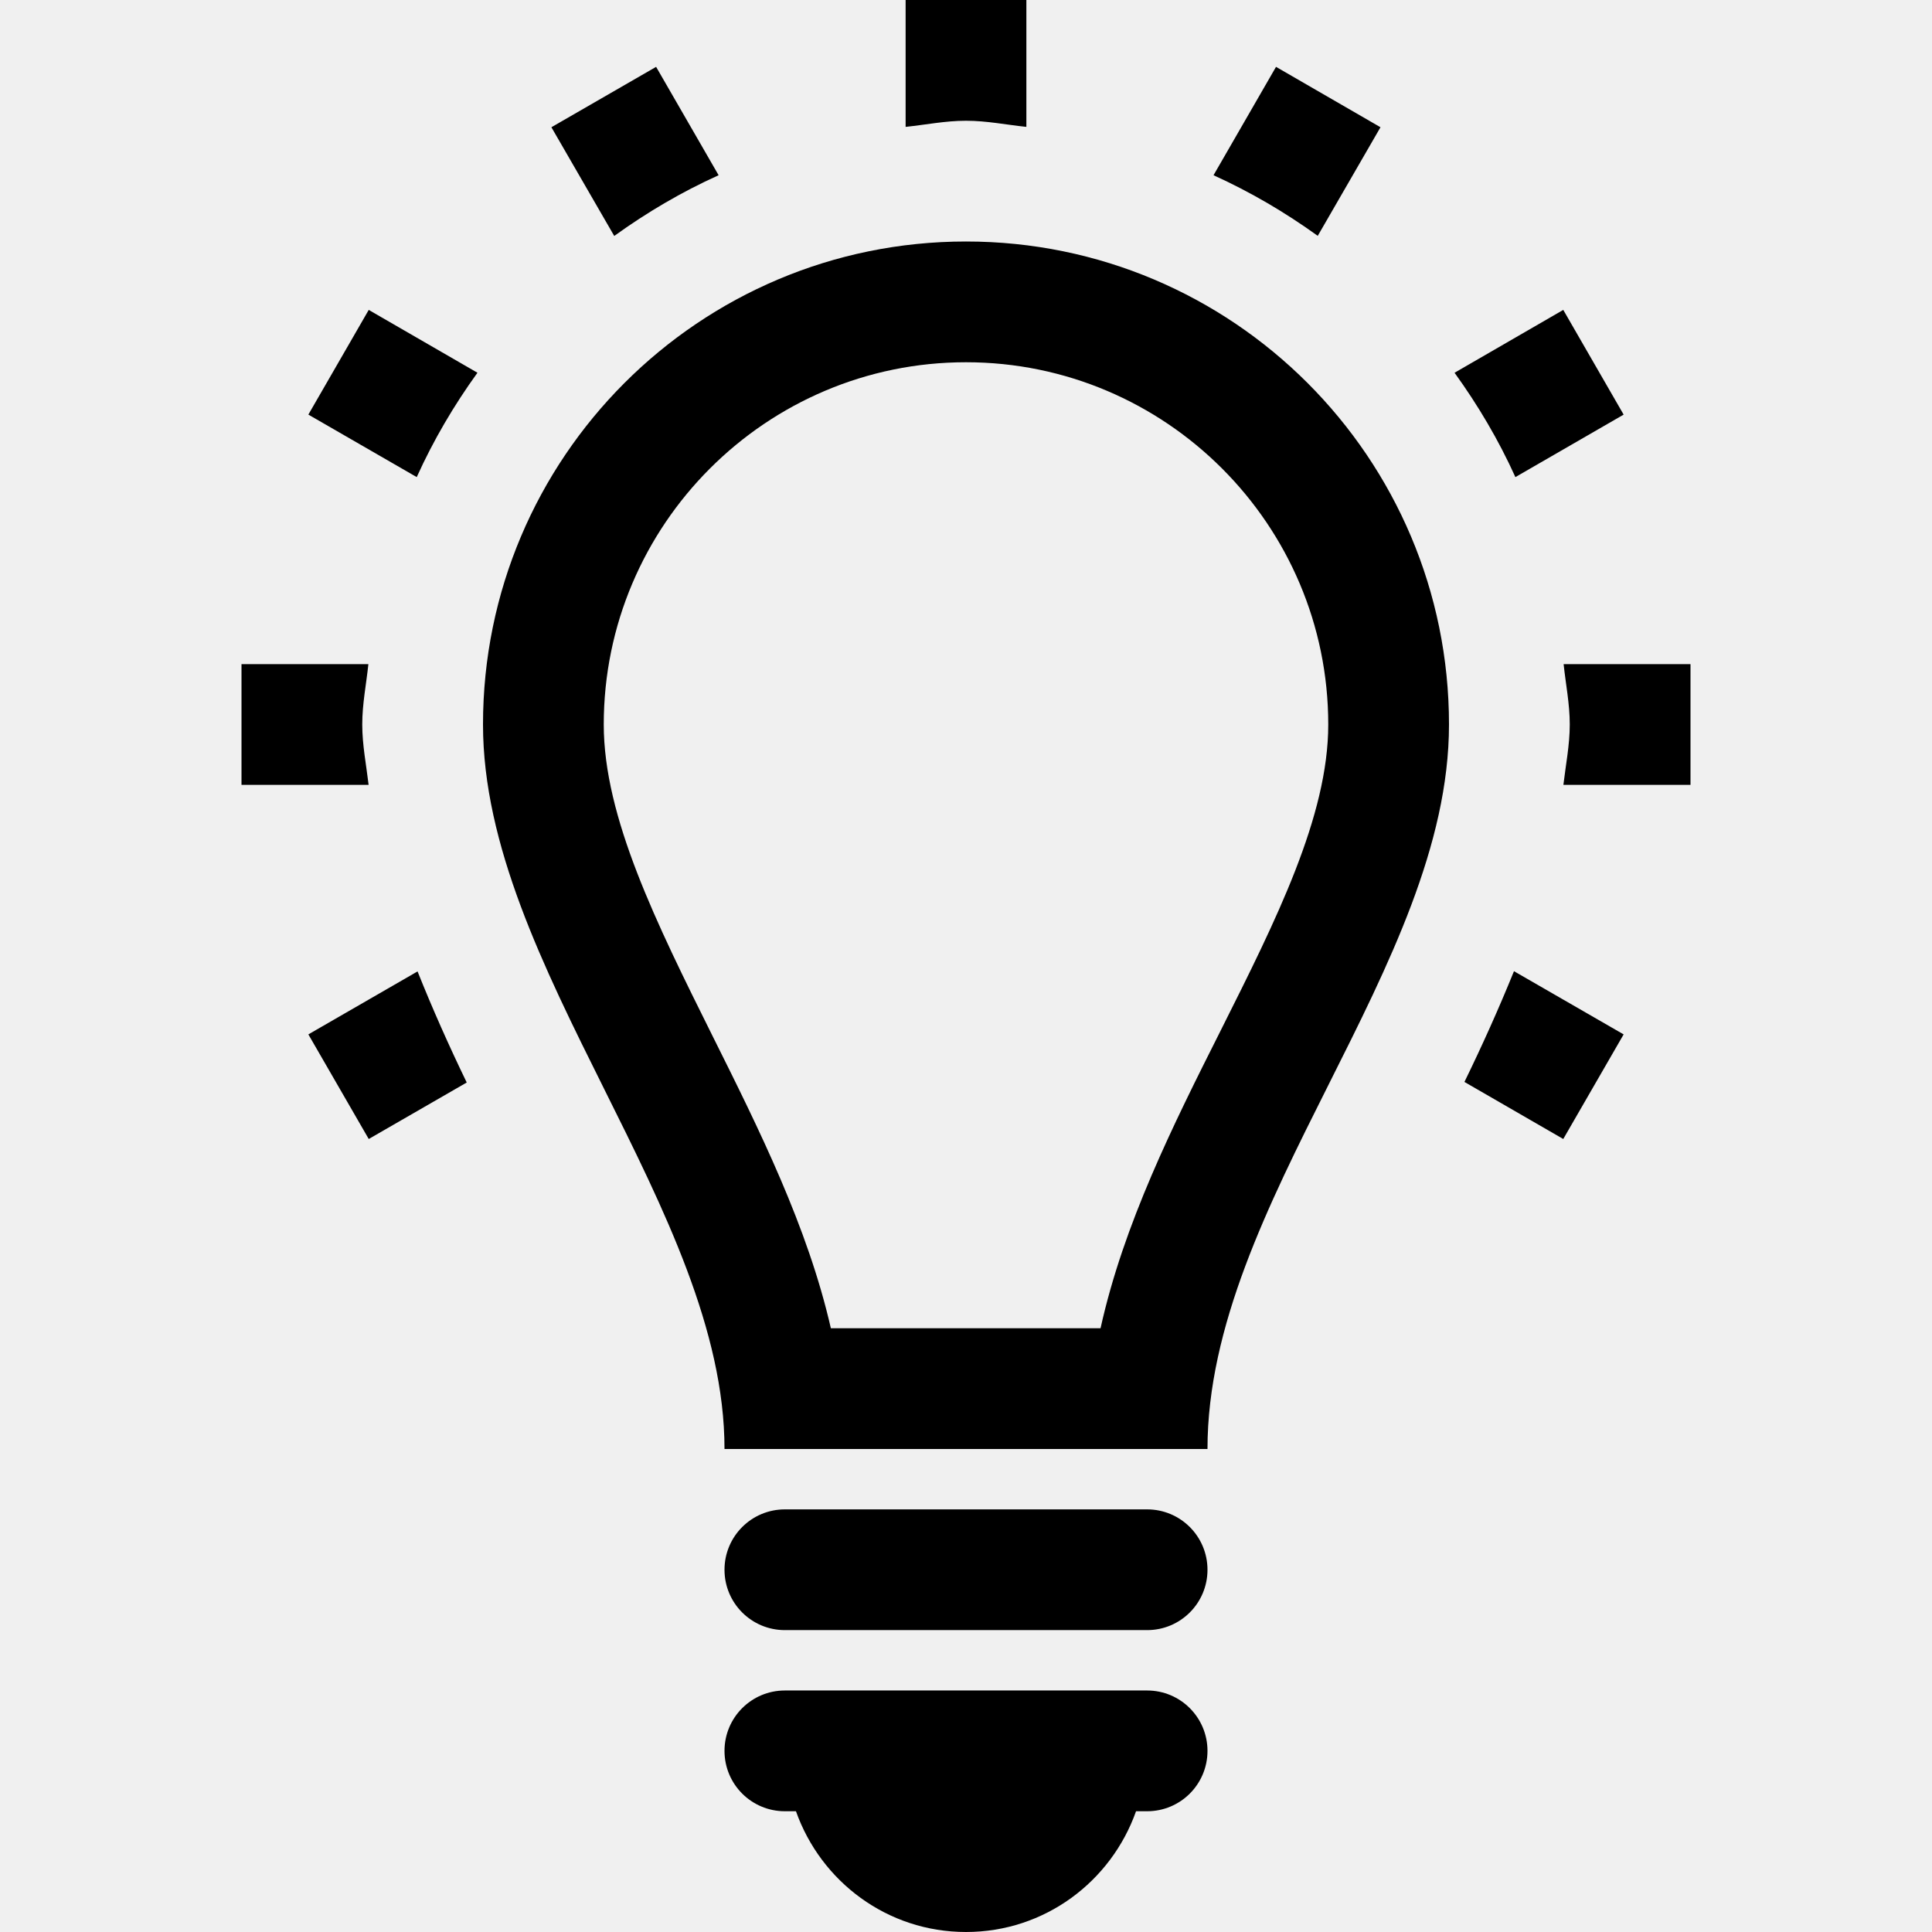
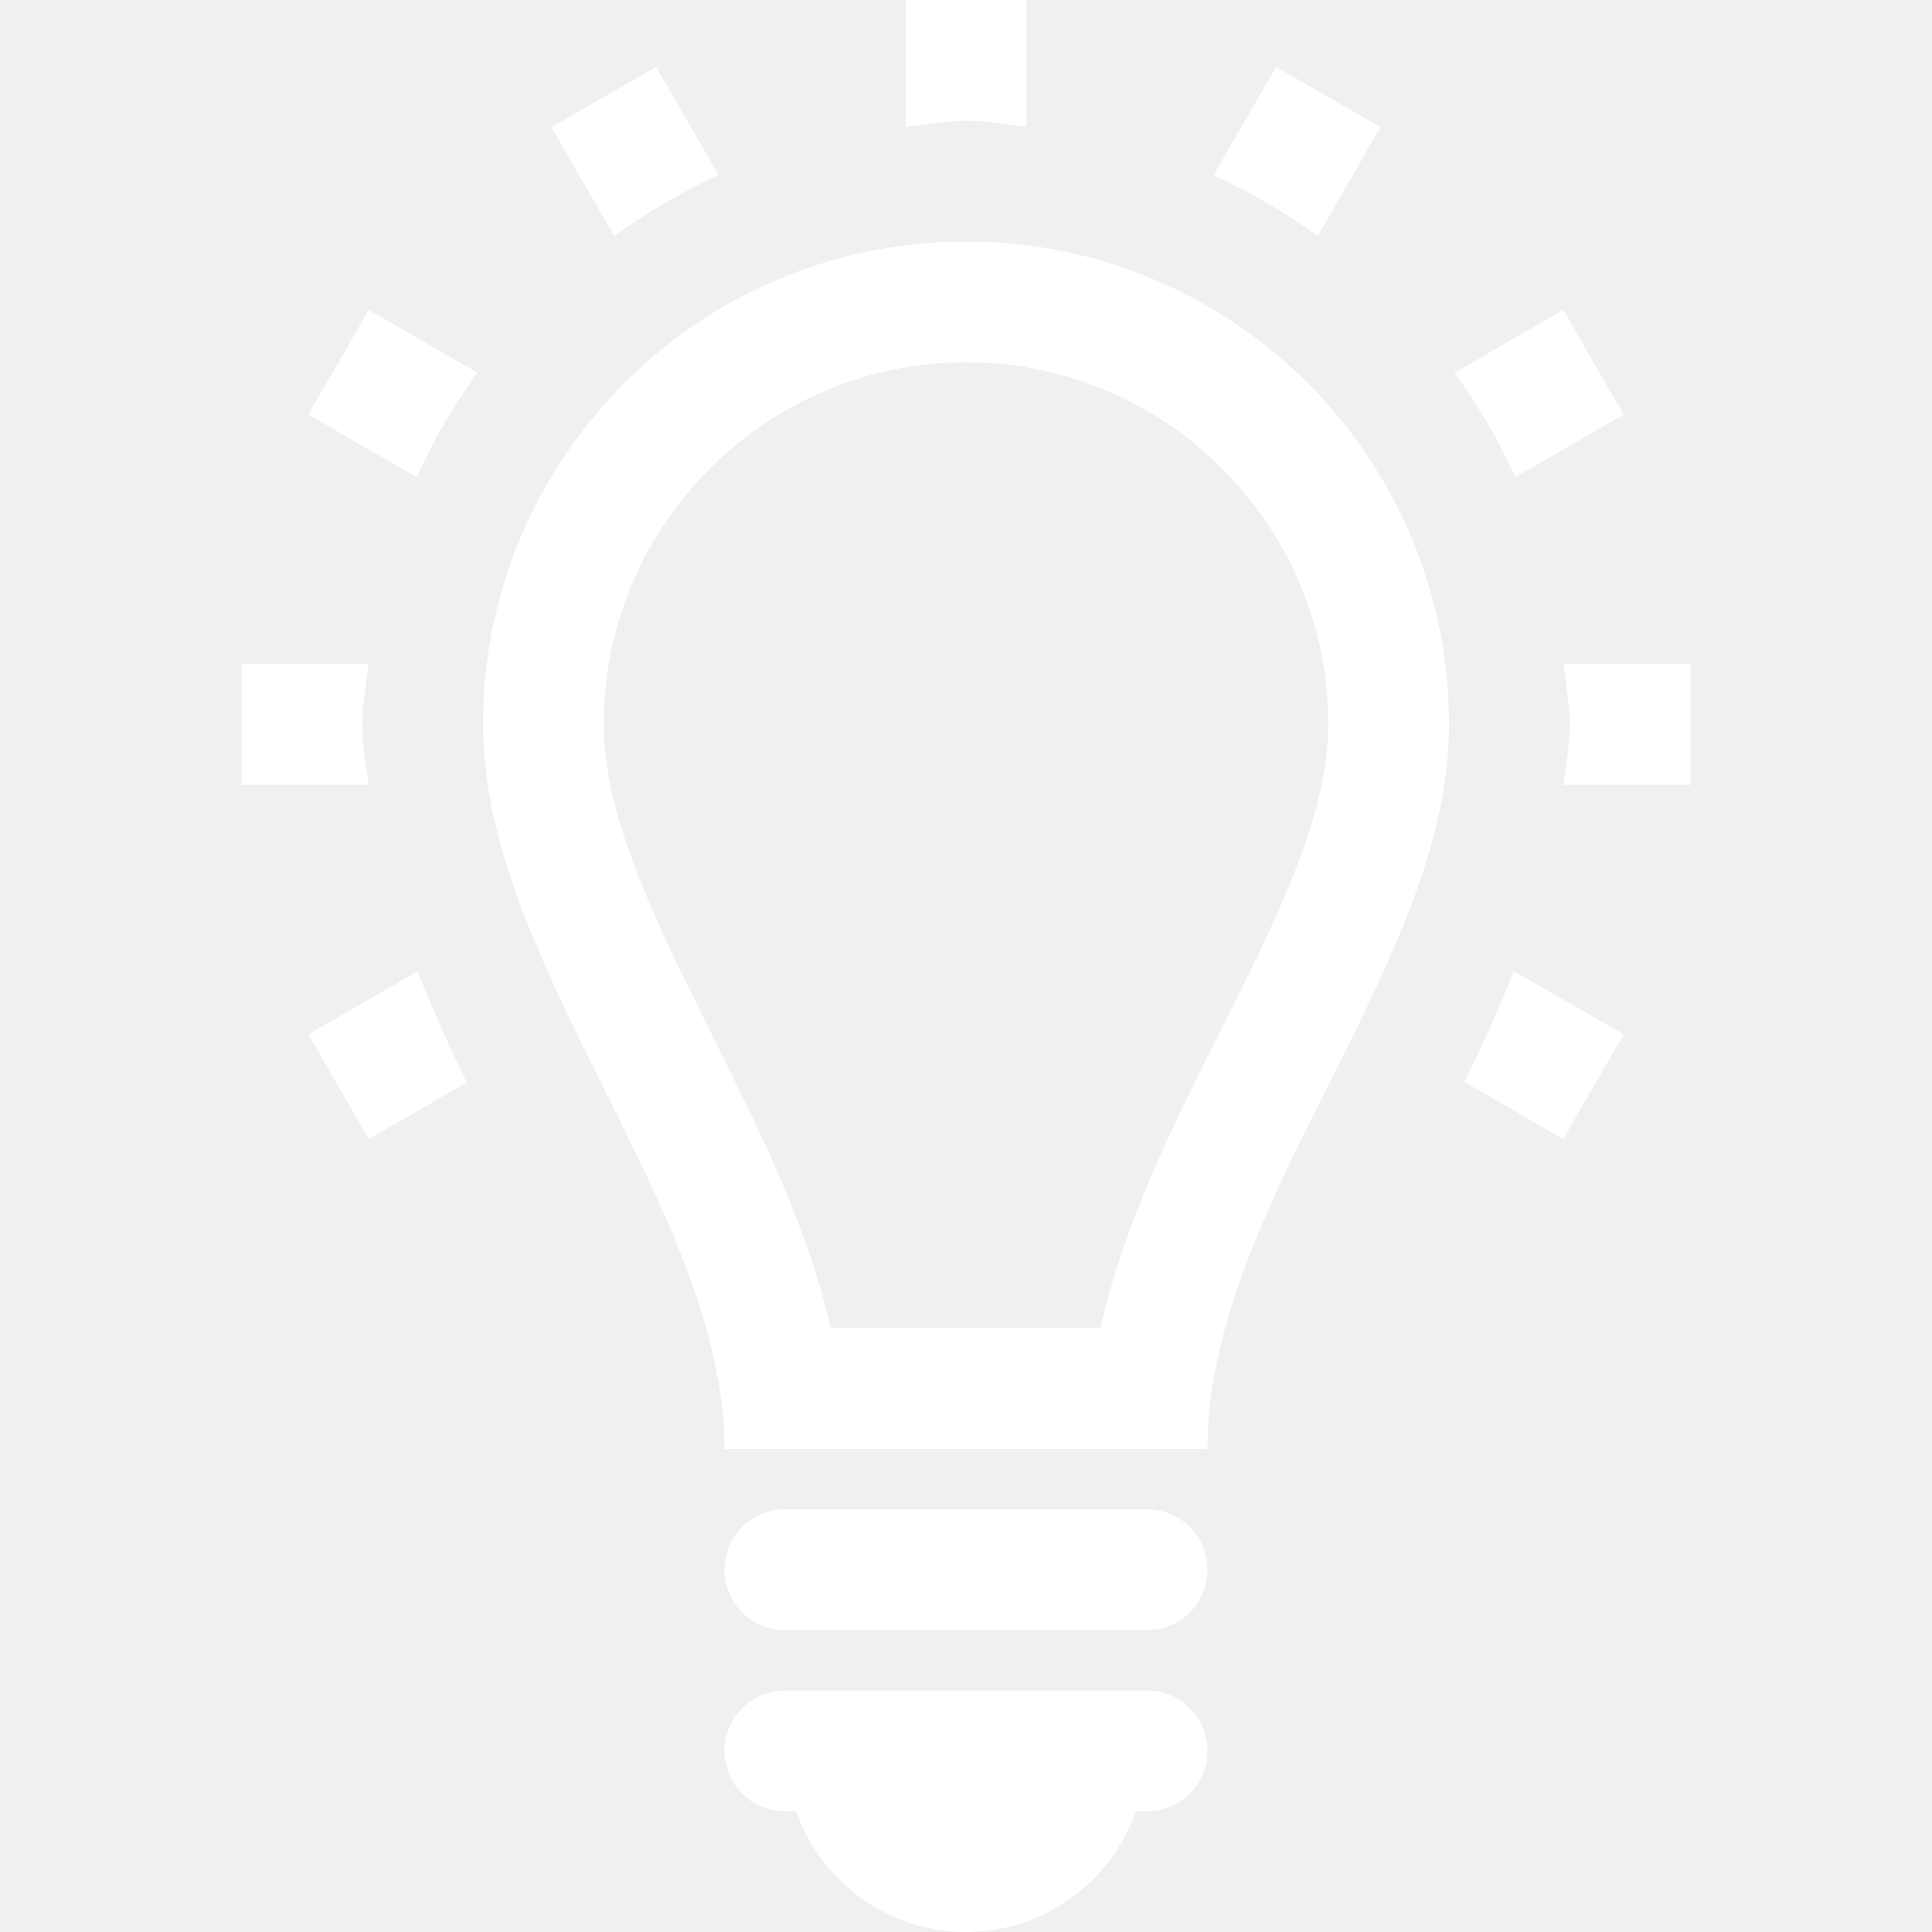
- <svg xmlns="http://www.w3.org/2000/svg" version="1.1" id="Capa_1" x="0px" y="0px" width="485.213px" height="485.212px" viewBox="0 0 485.213 485.212" style="enable-background:new 0 0 485.213 485.212;" xml:space="preserve">
-   <g>
-     <path d="M242.606,60.651c-66.989,0-121.302,54.315-121.302,121.304c0,60.651,60.651,122.25,60.651,181.951h121.3   c0-61.596,60.653-121.3,60.653-181.951C363.908,114.966,309.598,60.651,242.606,60.651z M306.662,258.625   c-12.083,24.021-24.433,48.664-30.266,74.959h-67.729c-5.834-25.497-17.917-49.752-29.734-73.446   c-14.039-28.222-27.305-54.875-27.305-78.183c0-50.167,40.812-90.978,90.978-90.978c50.166,0,90.979,40.811,90.979,90.978   C333.586,204.997,320.49,231.058,306.662,258.625z M303.255,439.727c0,8.378-6.776,15.159-15.158,15.159h-2.786   c-6.245,17.65-22.925,30.326-42.704,30.326c-19.784,0-36.457-12.676-42.706-30.326h-2.784c-8.38,0-15.161-6.781-15.161-15.159   c0-8.382,6.781-15.168,15.161-15.168h90.98C296.479,424.559,303.255,431.345,303.255,439.727z M303.255,394.237   c0,8.383-6.776,15.159-15.158,15.159h-90.98c-8.38,0-15.161-6.776-15.161-15.159c0-8.382,6.781-15.163,15.161-15.163h90.98   C296.479,379.074,303.255,385.855,303.255,394.237z M92.606,77.831l27.305,15.781c-5.922,8.205-11.045,16.911-15.25,26.21   l-27.219-15.698L92.606,77.831z M242.606,30.327c-5.211,0-10.098,1.008-15.164,1.54V0h30.327v31.867   C252.706,31.334,247.819,30.327,242.606,30.327z M154.263,59.26l-15.782-27.305l26.297-15.166l15.697,27.216   C171.174,48.213,162.47,53.337,154.263,59.26z M380.584,119.822c-4.21-9.299-9.357-18.005-15.28-26.206l27.303-15.786   l15.163,26.299L380.584,119.822z M330.945,59.232c-8.173-5.895-16.909-11.019-26.174-15.226l15.695-27.216l26.238,15.166   L330.945,59.232z M92.576,197.119H60.651v-30.324h31.867c-0.532,5.063-1.54,9.948-1.54,15.161   C90.978,187.108,91.986,192.085,92.576,197.119z M424.562,166.794v30.324h-31.923c0.588-5.034,1.597-10.011,1.597-15.164   c0-5.213-1.009-10.097-1.54-15.161H424.562z M380.229,243.911l27.54,15.873l-15.163,26.271l-24.819-14.332   C372.258,262.565,376.406,253.329,380.229,243.911z M104.867,243.967c3.762,9.422,7.909,18.719,12.349,27.9l-24.609,14.188   l-15.164-26.271L104.867,243.967z" />
-   </g>
-   <g>
- </g>
-   <g>
- </g>
-   <g>
- </g>
-   <g>
- </g>
-   <g>
- </g>
-   <g>
- </g>
-   <g>
- </g>
-   <g>
- </g>
-   <g>
- </g>
-   <g>
- </g>
-   <g>
- </g>
-   <g>
- </g>
-   <g>
- </g>
-   <g>
- </g>
-   <g>
- </g>
+ <svg xmlns="http://www.w3.org/2000/svg" width="70" height="70" viewBox="0 0 70 70" fill="none">
+   <path d="M35 8.75C25.336 8.75 17.5 16.586 17.5 26.25C17.5 35 26.25 43.887 26.25 52.5H43.749C43.749 43.613 52.5 35 52.5 26.25C52.5 16.586 44.665 8.75 35 8.75ZM44.241 37.311C42.498 40.776 40.716 44.332 39.875 48.125H30.104C29.262 44.447 27.519 40.947 25.814 37.529C23.789 33.458 21.875 29.613 21.875 26.25C21.875 19.013 27.763 13.125 35 13.125C42.237 13.125 48.125 19.013 48.125 26.25C48.125 29.574 46.236 33.334 44.241 37.311ZM43.749 63.438C43.749 64.647 42.772 65.625 41.563 65.625H41.161C40.26 68.171 37.853 70 35 70C32.146 70 29.741 68.171 28.839 65.625H28.437C27.228 65.625 26.25 64.647 26.25 63.438C26.25 62.229 27.228 61.25 28.437 61.25H41.563C42.772 61.25 43.749 62.229 43.749 63.438ZM43.749 56.875C43.749 58.085 42.772 59.062 41.563 59.062H28.437C27.228 59.062 26.25 58.085 26.25 56.875C26.25 55.666 27.228 54.688 28.437 54.688H41.563C42.772 54.688 43.749 55.666 43.749 56.875ZM13.36 11.228L17.299 13.505C16.445 14.689 15.706 15.945 15.099 17.286L11.172 15.022L13.36 11.228ZM35 4.375C34.248 4.375 33.543 4.521 32.812 4.597V0H37.187V4.597C36.457 4.52 35.752 4.375 35 4.375ZM22.255 8.549L19.978 4.61L23.772 2.422L26.037 6.348C24.695 6.956 23.439 7.695 22.255 8.549ZM54.906 17.286C54.298 15.945 53.556 14.689 52.701 13.506L56.64 11.228L58.828 15.022L54.906 17.286ZM47.744 8.545C46.565 7.695 45.305 6.956 43.968 6.349L46.233 2.422L50.018 4.61L47.744 8.545ZM13.356 28.438H8.75V24.063H13.347C13.271 24.793 13.125 25.498 13.125 26.25C13.125 26.994 13.271 27.712 13.356 28.438ZM61.25 24.063V28.438H56.645C56.73 27.711 56.875 26.993 56.875 26.25C56.875 25.498 56.73 24.793 56.653 24.063H61.25V24.063ZM54.854 35.188L58.827 37.478L56.64 41.268L53.059 39.201C53.704 37.879 54.303 36.547 54.854 35.188ZM15.129 35.196C15.671 36.556 16.27 37.897 16.91 39.221L13.36 41.268L11.172 37.478L15.129 35.196Z" fill="white" />
</svg>
